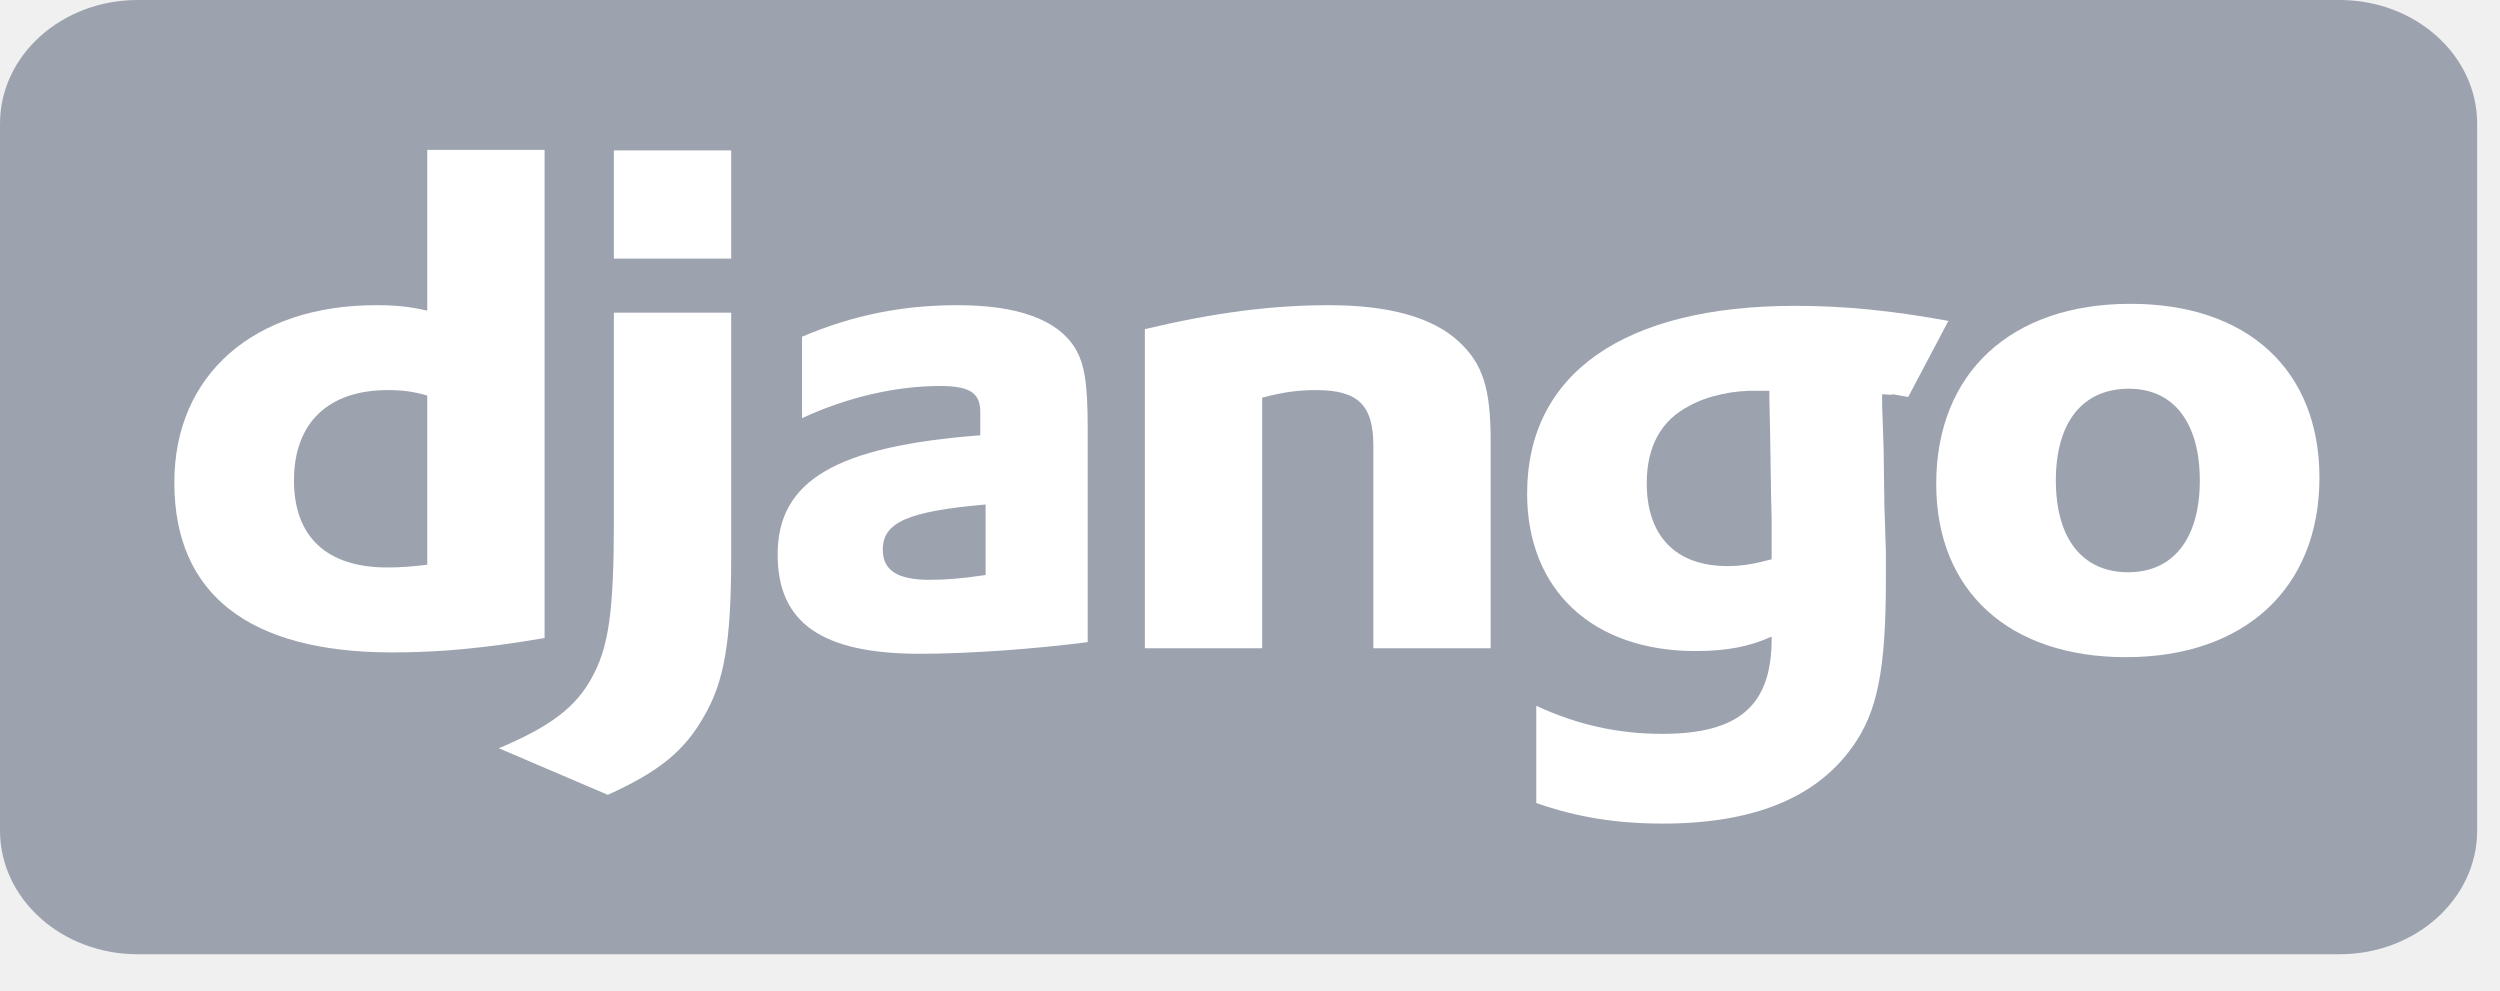
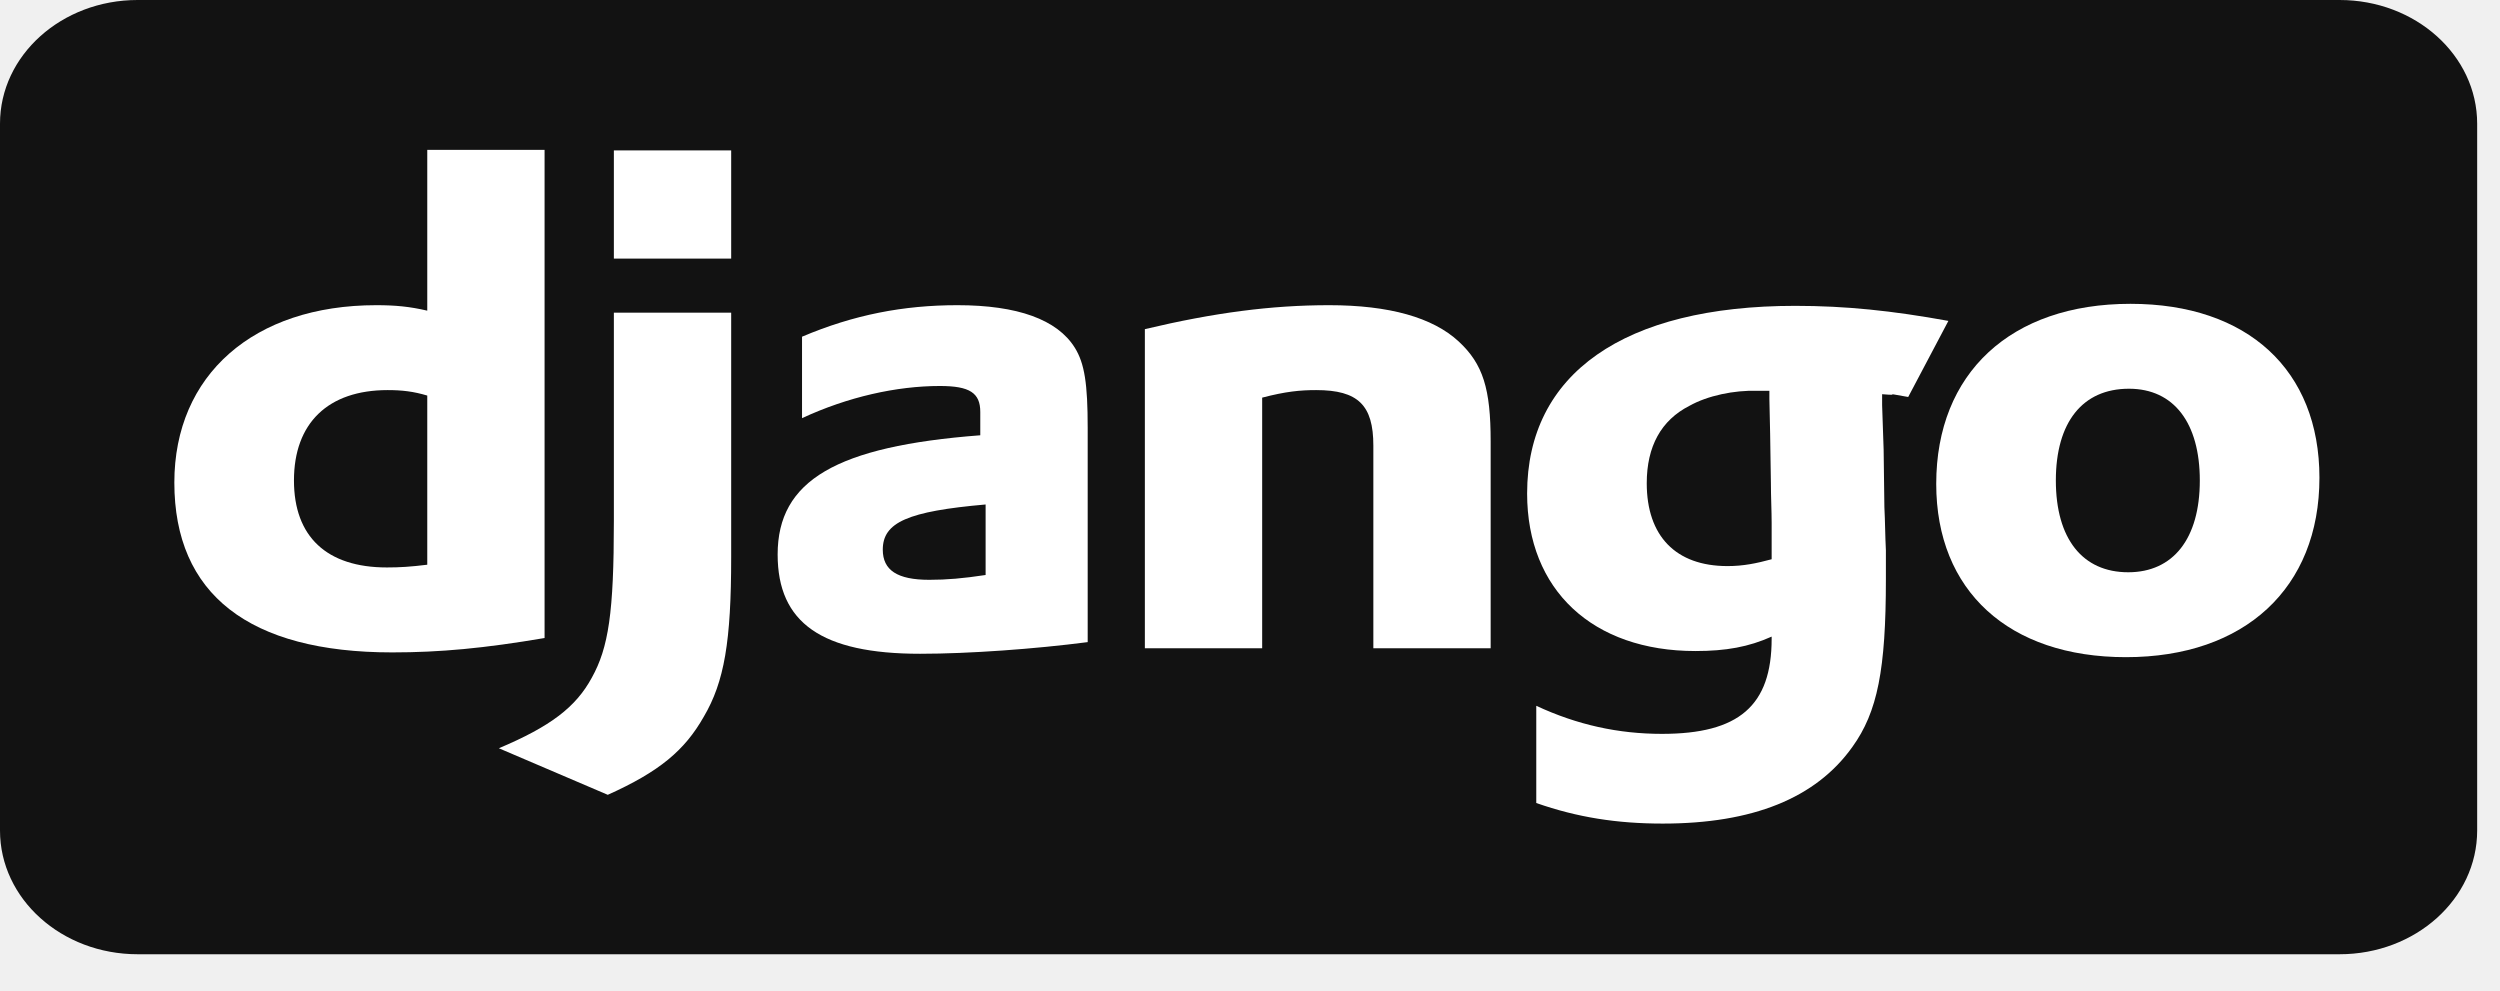
<svg xmlns="http://www.w3.org/2000/svg" width="53" height="21" viewBox="0 0 53 21" fill="none">
  <g clip-path="url(#clip0_76_3)">
-     <path d="M52.516 17.607C52.516 19.056 51.21 20.23 49.599 20.23H2.917C1.306 20.23 0 19.056 0 17.607V2.622C0 1.174 1.306 0 2.917 0H49.599C51.21 0 52.516 1.174 52.516 2.622V17.607Z" fill="#9CA3AF" />
+     <path d="M52.516 17.607C52.516 19.056 51.21 20.23 49.599 20.23H2.917C1.306 20.23 0 19.056 0 17.607V2.622C0 1.174 1.306 0 2.917 0H49.599C51.21 0 52.516 1.174 52.516 2.622V17.607Z" fill="#121212" />
    <path d="M9.058 3.177H11.545V13.526C10.269 13.743 9.332 13.831 8.315 13.831C5.279 13.831 3.696 12.597 3.696 10.23C3.696 7.951 5.376 6.47 7.976 6.47C8.38 6.47 8.686 6.499 9.058 6.586V3.177H9.058ZM9.058 8.386C8.767 8.299 8.525 8.27 8.218 8.27C6.958 8.27 6.232 8.967 6.232 10.186C6.232 11.377 6.926 12.03 8.202 12.03C8.476 12.03 8.702 12.016 9.058 11.972V8.386Z" fill="white" />
    <path d="M15.501 6.629V11.813C15.501 13.598 15.356 14.455 14.92 15.195C14.516 15.907 13.983 16.357 12.885 16.85L10.576 15.863C11.674 15.399 12.207 14.992 12.546 14.368C12.901 13.729 13.014 12.988 13.014 11.043V6.629H15.501ZM13.014 3.189H15.501V5.483H13.014V3.189V3.189Z" fill="white" />
    <path d="M17.003 7.138C18.101 6.673 19.151 6.47 20.298 6.47C21.573 6.47 22.413 6.775 22.785 7.37C22.994 7.704 23.059 8.139 23.059 9.069V13.613C21.945 13.758 20.54 13.86 19.506 13.86C17.423 13.86 16.486 13.206 16.486 11.755C16.486 10.186 17.73 9.461 20.782 9.228V8.734C20.782 8.328 20.556 8.183 19.926 8.183C19.006 8.183 17.972 8.415 17.003 8.865V7.138H17.003ZM20.895 10.695C19.248 10.84 18.715 11.072 18.715 11.653C18.715 12.088 19.022 12.292 19.7 12.292C20.072 12.292 20.411 12.263 20.895 12.19V10.695Z" fill="white" />
    <path d="M24.27 6.978C25.74 6.629 26.951 6.47 28.178 6.47C29.454 6.47 30.375 6.731 30.924 7.239C31.441 7.718 31.602 8.241 31.602 9.359V13.743H29.115V9.446C29.115 8.59 28.792 8.27 27.904 8.27C27.565 8.27 27.258 8.299 26.758 8.43V13.743H24.271V6.978H24.27Z" fill="white" />
    <path d="M32.569 14.963C33.441 15.369 34.313 15.558 35.234 15.558C36.864 15.558 37.559 14.963 37.559 13.54C37.559 13.526 37.559 13.511 37.559 13.496C37.075 13.714 36.59 13.802 35.944 13.802C33.764 13.802 32.375 12.509 32.375 10.462C32.375 7.922 34.426 6.484 38.059 6.484C39.126 6.484 40.111 6.586 41.306 6.803L40.454 8.416C39.792 8.3 40.401 8.401 39.901 8.357V8.59L39.933 9.533L39.949 10.753C39.965 11.057 39.965 11.362 39.981 11.667C39.981 11.943 39.981 12.074 39.981 12.277C39.981 14.194 39.804 15.094 39.271 15.834C38.496 16.923 37.155 17.46 35.25 17.46C34.281 17.46 33.441 17.329 32.569 17.024V14.963H32.569ZM37.511 8.285C37.478 8.285 37.446 8.285 37.43 8.285H37.252C36.768 8.27 36.203 8.386 35.815 8.604C35.218 8.909 34.911 9.46 34.911 10.245C34.911 11.363 35.525 12.001 36.623 12.001C36.962 12.001 37.236 11.943 37.559 11.856V11.696V11.087C37.559 10.825 37.543 10.535 37.543 10.23L37.527 9.199L37.511 8.459V8.285H37.511Z" fill="white" />
    <path d="M45.166 6.441C47.653 6.441 49.172 7.849 49.172 10.128C49.172 12.466 47.589 13.932 45.07 13.932C42.583 13.932 41.048 12.524 41.048 10.259C41.048 7.907 42.631 6.441 45.166 6.441ZM45.118 12.132C46.071 12.132 46.636 11.421 46.636 10.186C46.636 8.967 46.087 8.241 45.134 8.241C44.149 8.241 43.584 8.953 43.584 10.186C43.584 11.421 44.149 12.132 45.118 12.132Z" fill="white" />
  </g>
  <defs>
    <clipPath id="clip0_76_3">
      <rect width="52.516" height="20.23" fill="white" />
    </clipPath>
  </defs>
</svg>
